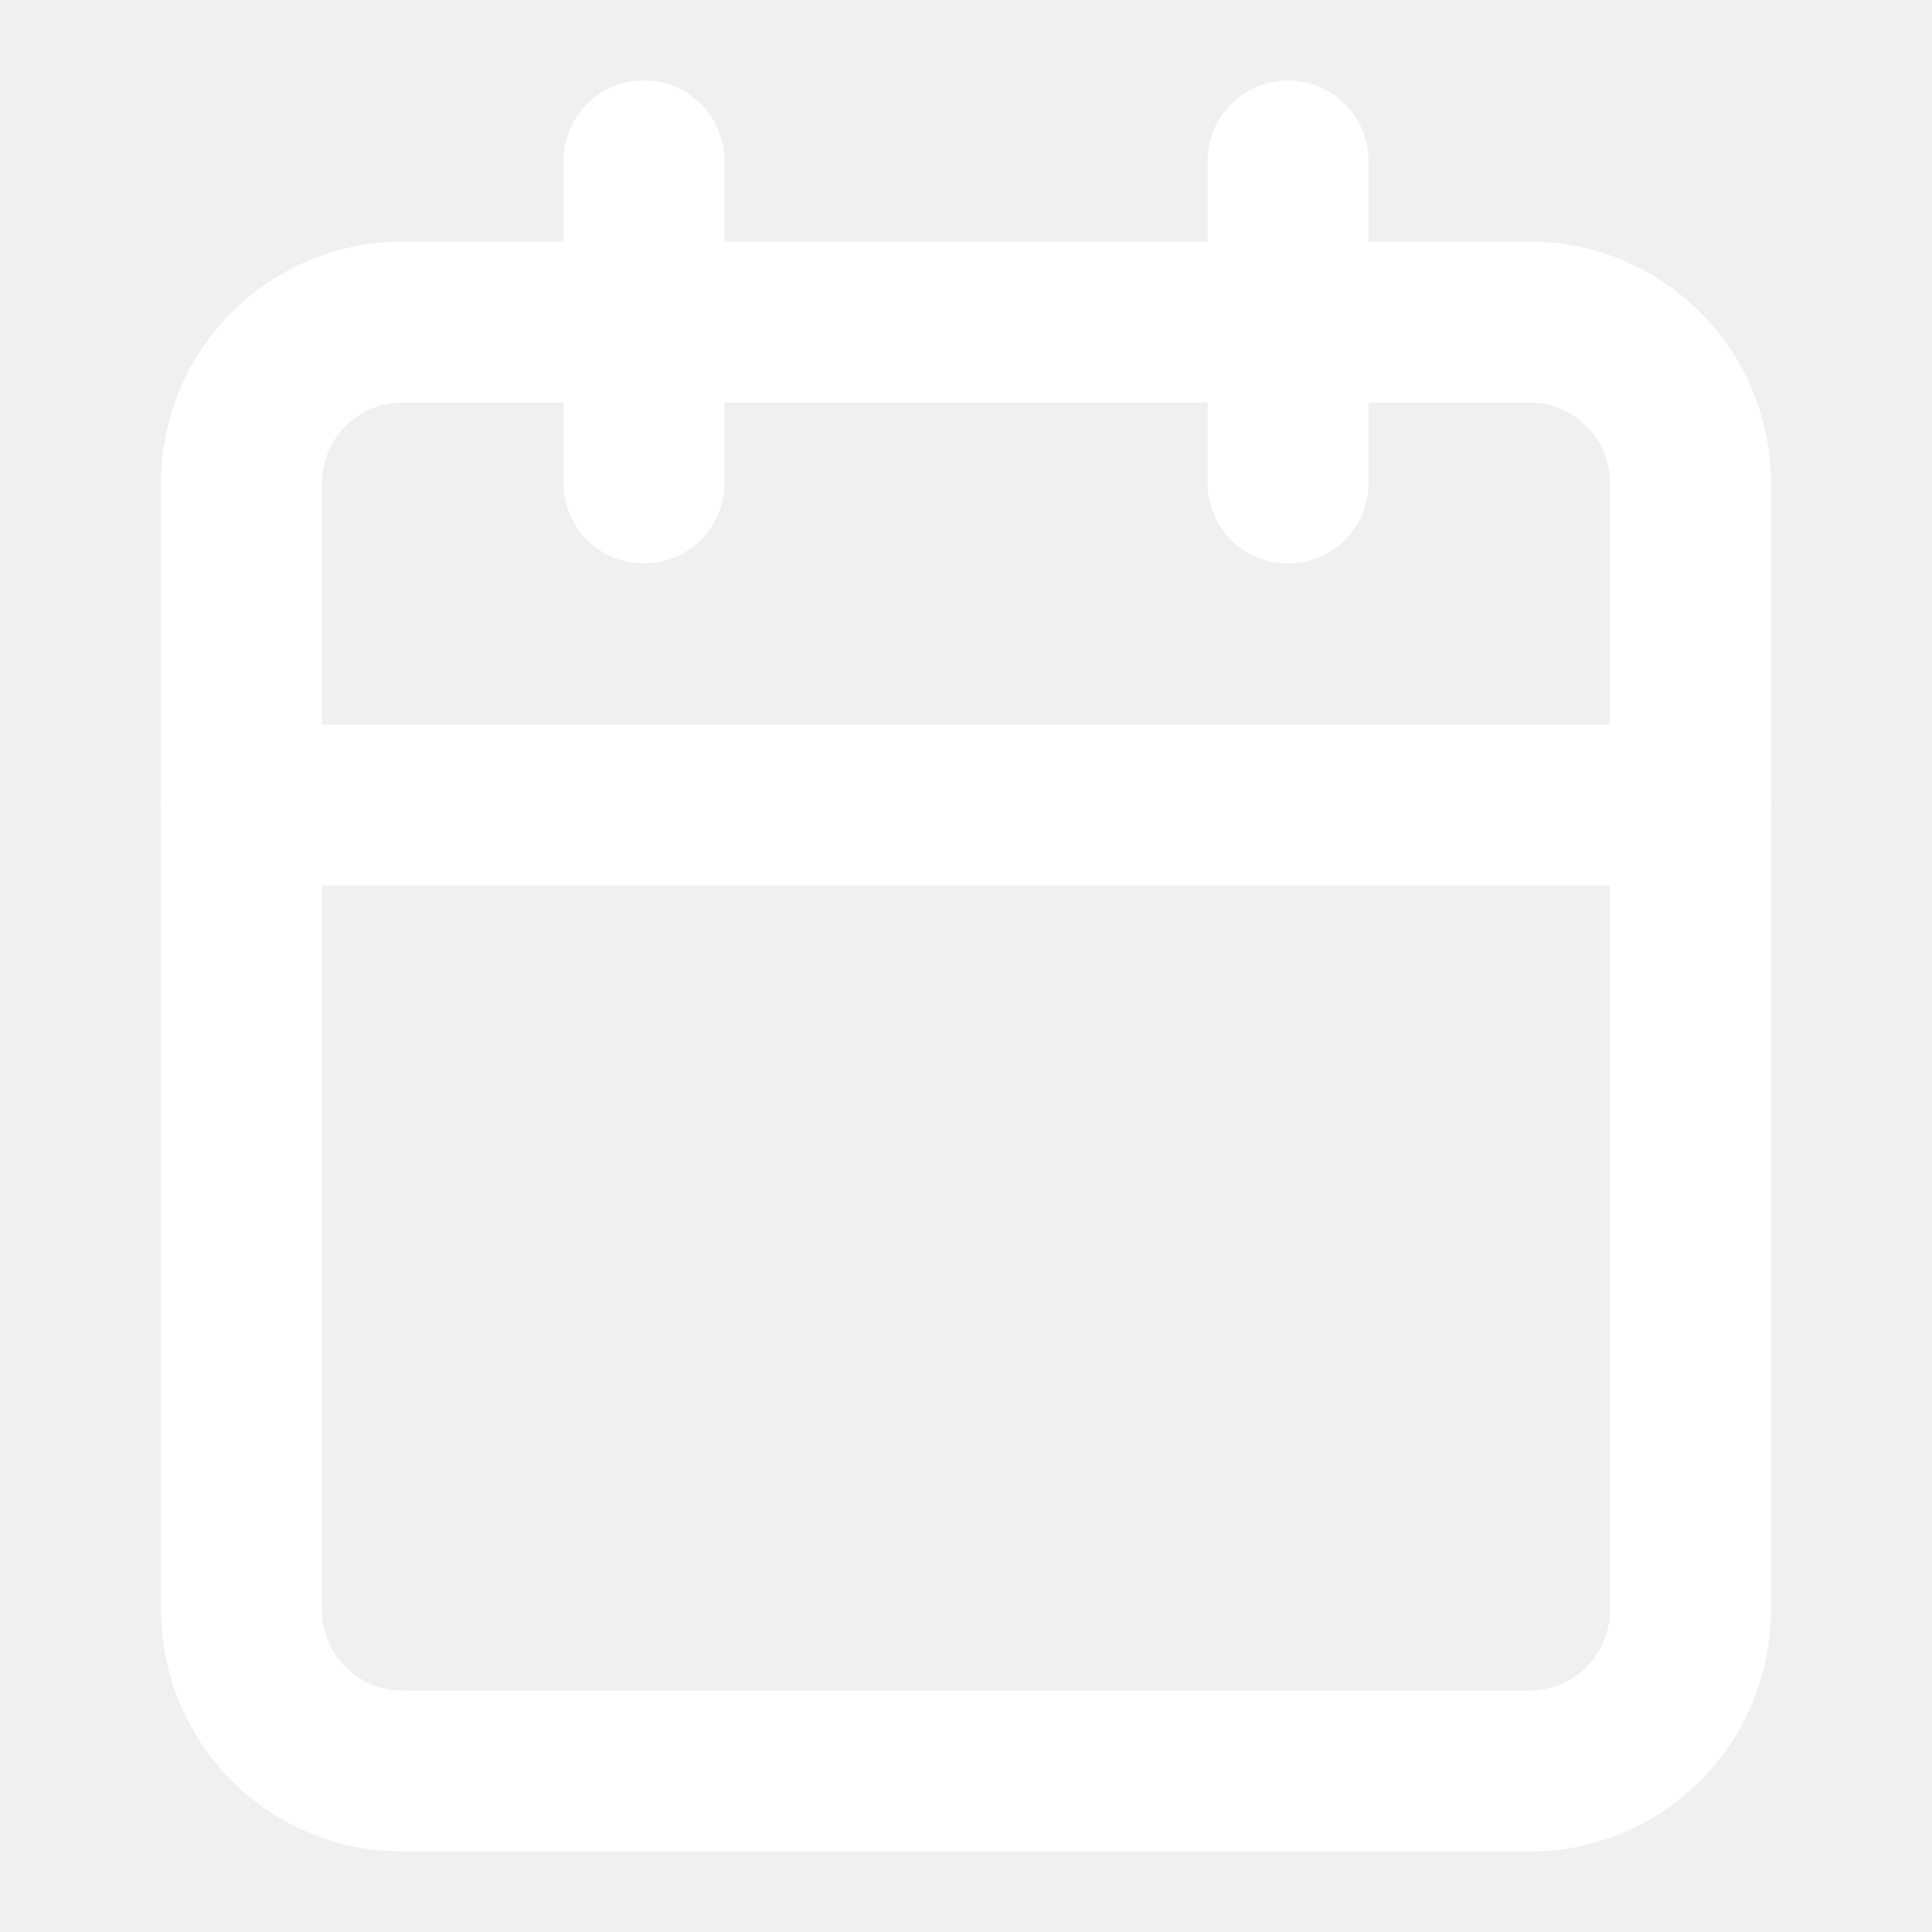
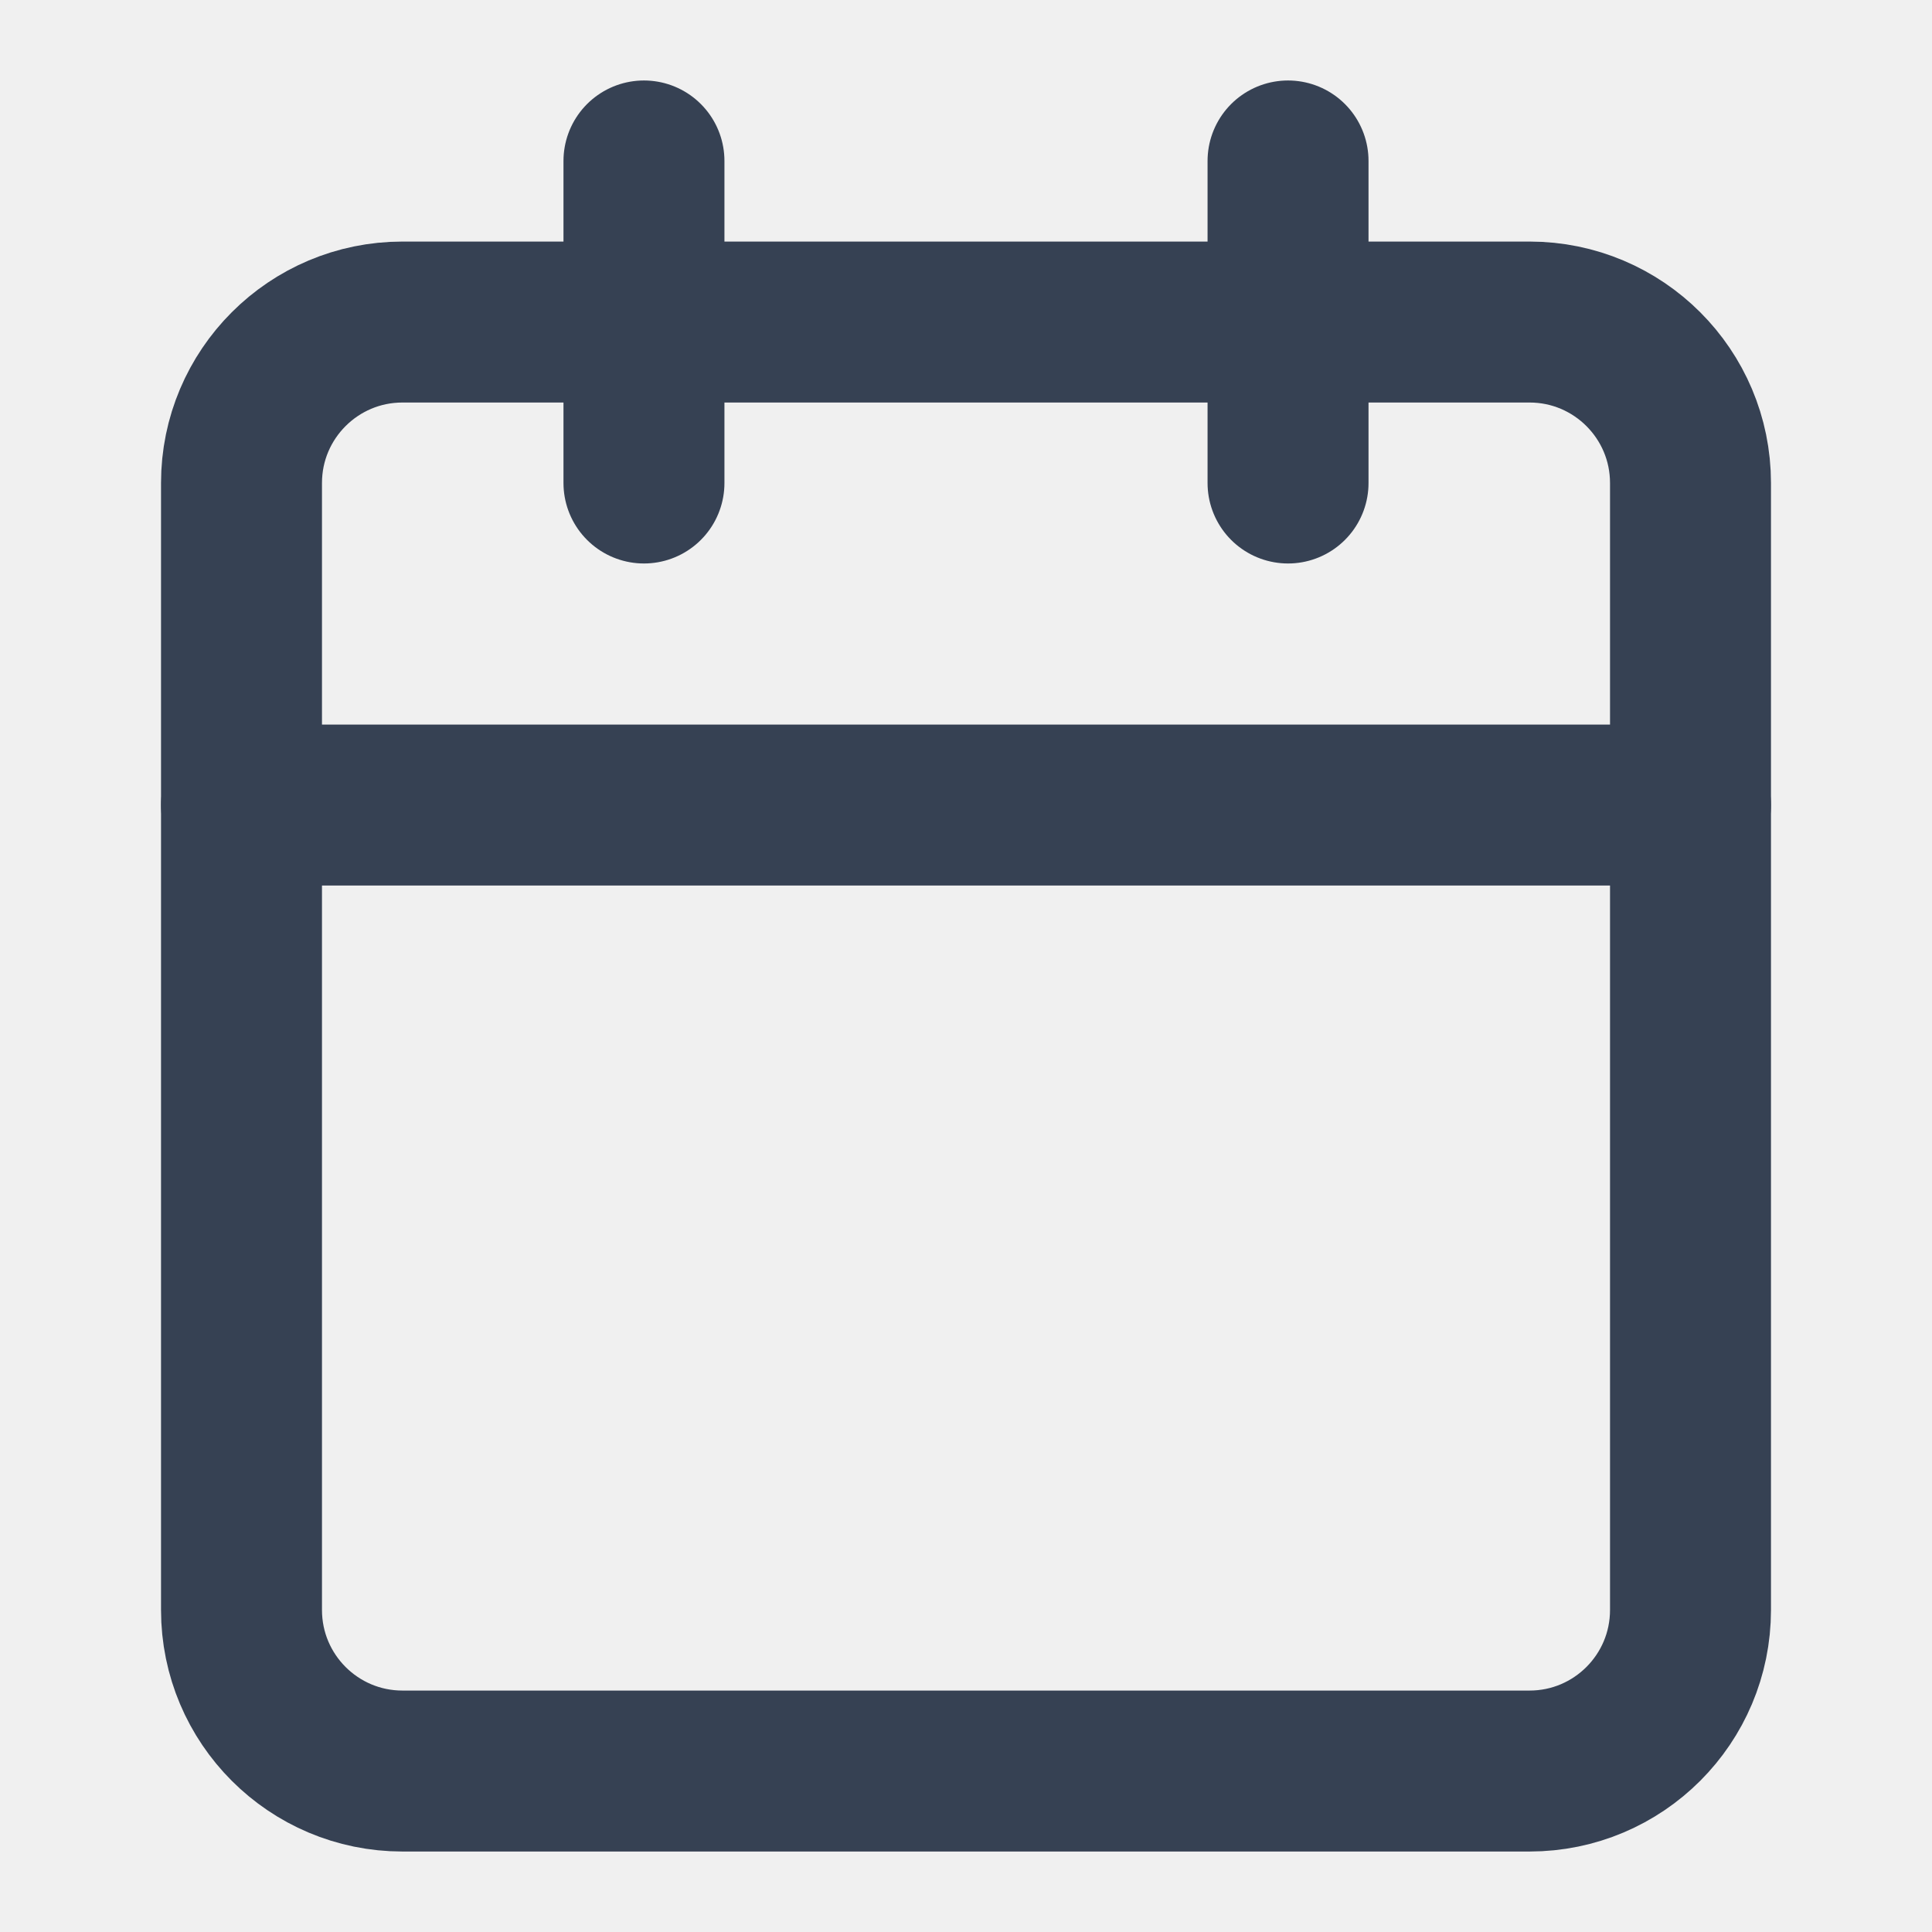
<svg xmlns="http://www.w3.org/2000/svg" width="16" height="16" viewBox="0 0 16 16" fill="none">
-   <path d="M5.333 1.333V4" stroke="white" stroke-width="1.333" stroke-linecap="round" stroke-linejoin="round" />
-   <path d="M10.667 1.333V4" stroke="white" stroke-width="1.333" stroke-linecap="round" stroke-linejoin="round" />
-   <path d="M12.667 2.667H3.333C2.597 2.667 2 3.264 2 4V13.333C2 14.07 2.597 14.667 3.333 14.667H12.667C13.403 14.667 14 14.07 14 13.333V4C14 3.264 13.403 2.667 12.667 2.667Z" stroke="white" stroke-width="1.333" stroke-linecap="round" stroke-linejoin="round" />
-   <path d="M2 6.667H14" stroke="white" stroke-width="1.333" stroke-linecap="round" stroke-linejoin="round" />
+   <path d="M5.333 1.333V4" stroke="#364153" stroke-width="1.333" stroke-linecap="round" stroke-linejoin="round" />
+   <path d="M10.667 1.333V4" stroke="#364153" stroke-width="1.333" stroke-linecap="round" stroke-linejoin="round" />
+   <path d="M12.667 2.667H3.333C2.597 2.667 2 3.264 2 4V13.333C2 14.07 2.597 14.667 3.333 14.667H12.667C13.403 14.667 14 14.07 14 13.333V4C14 3.264 13.403 2.667 12.667 2.667Z" stroke="#364153" stroke-width="1.333" stroke-linecap="round" stroke-linejoin="round" />
+   <path d="M2 6.667H14" stroke="#364153" stroke-width="1.333" stroke-linecap="round" stroke-linejoin="round" />
</svg>
